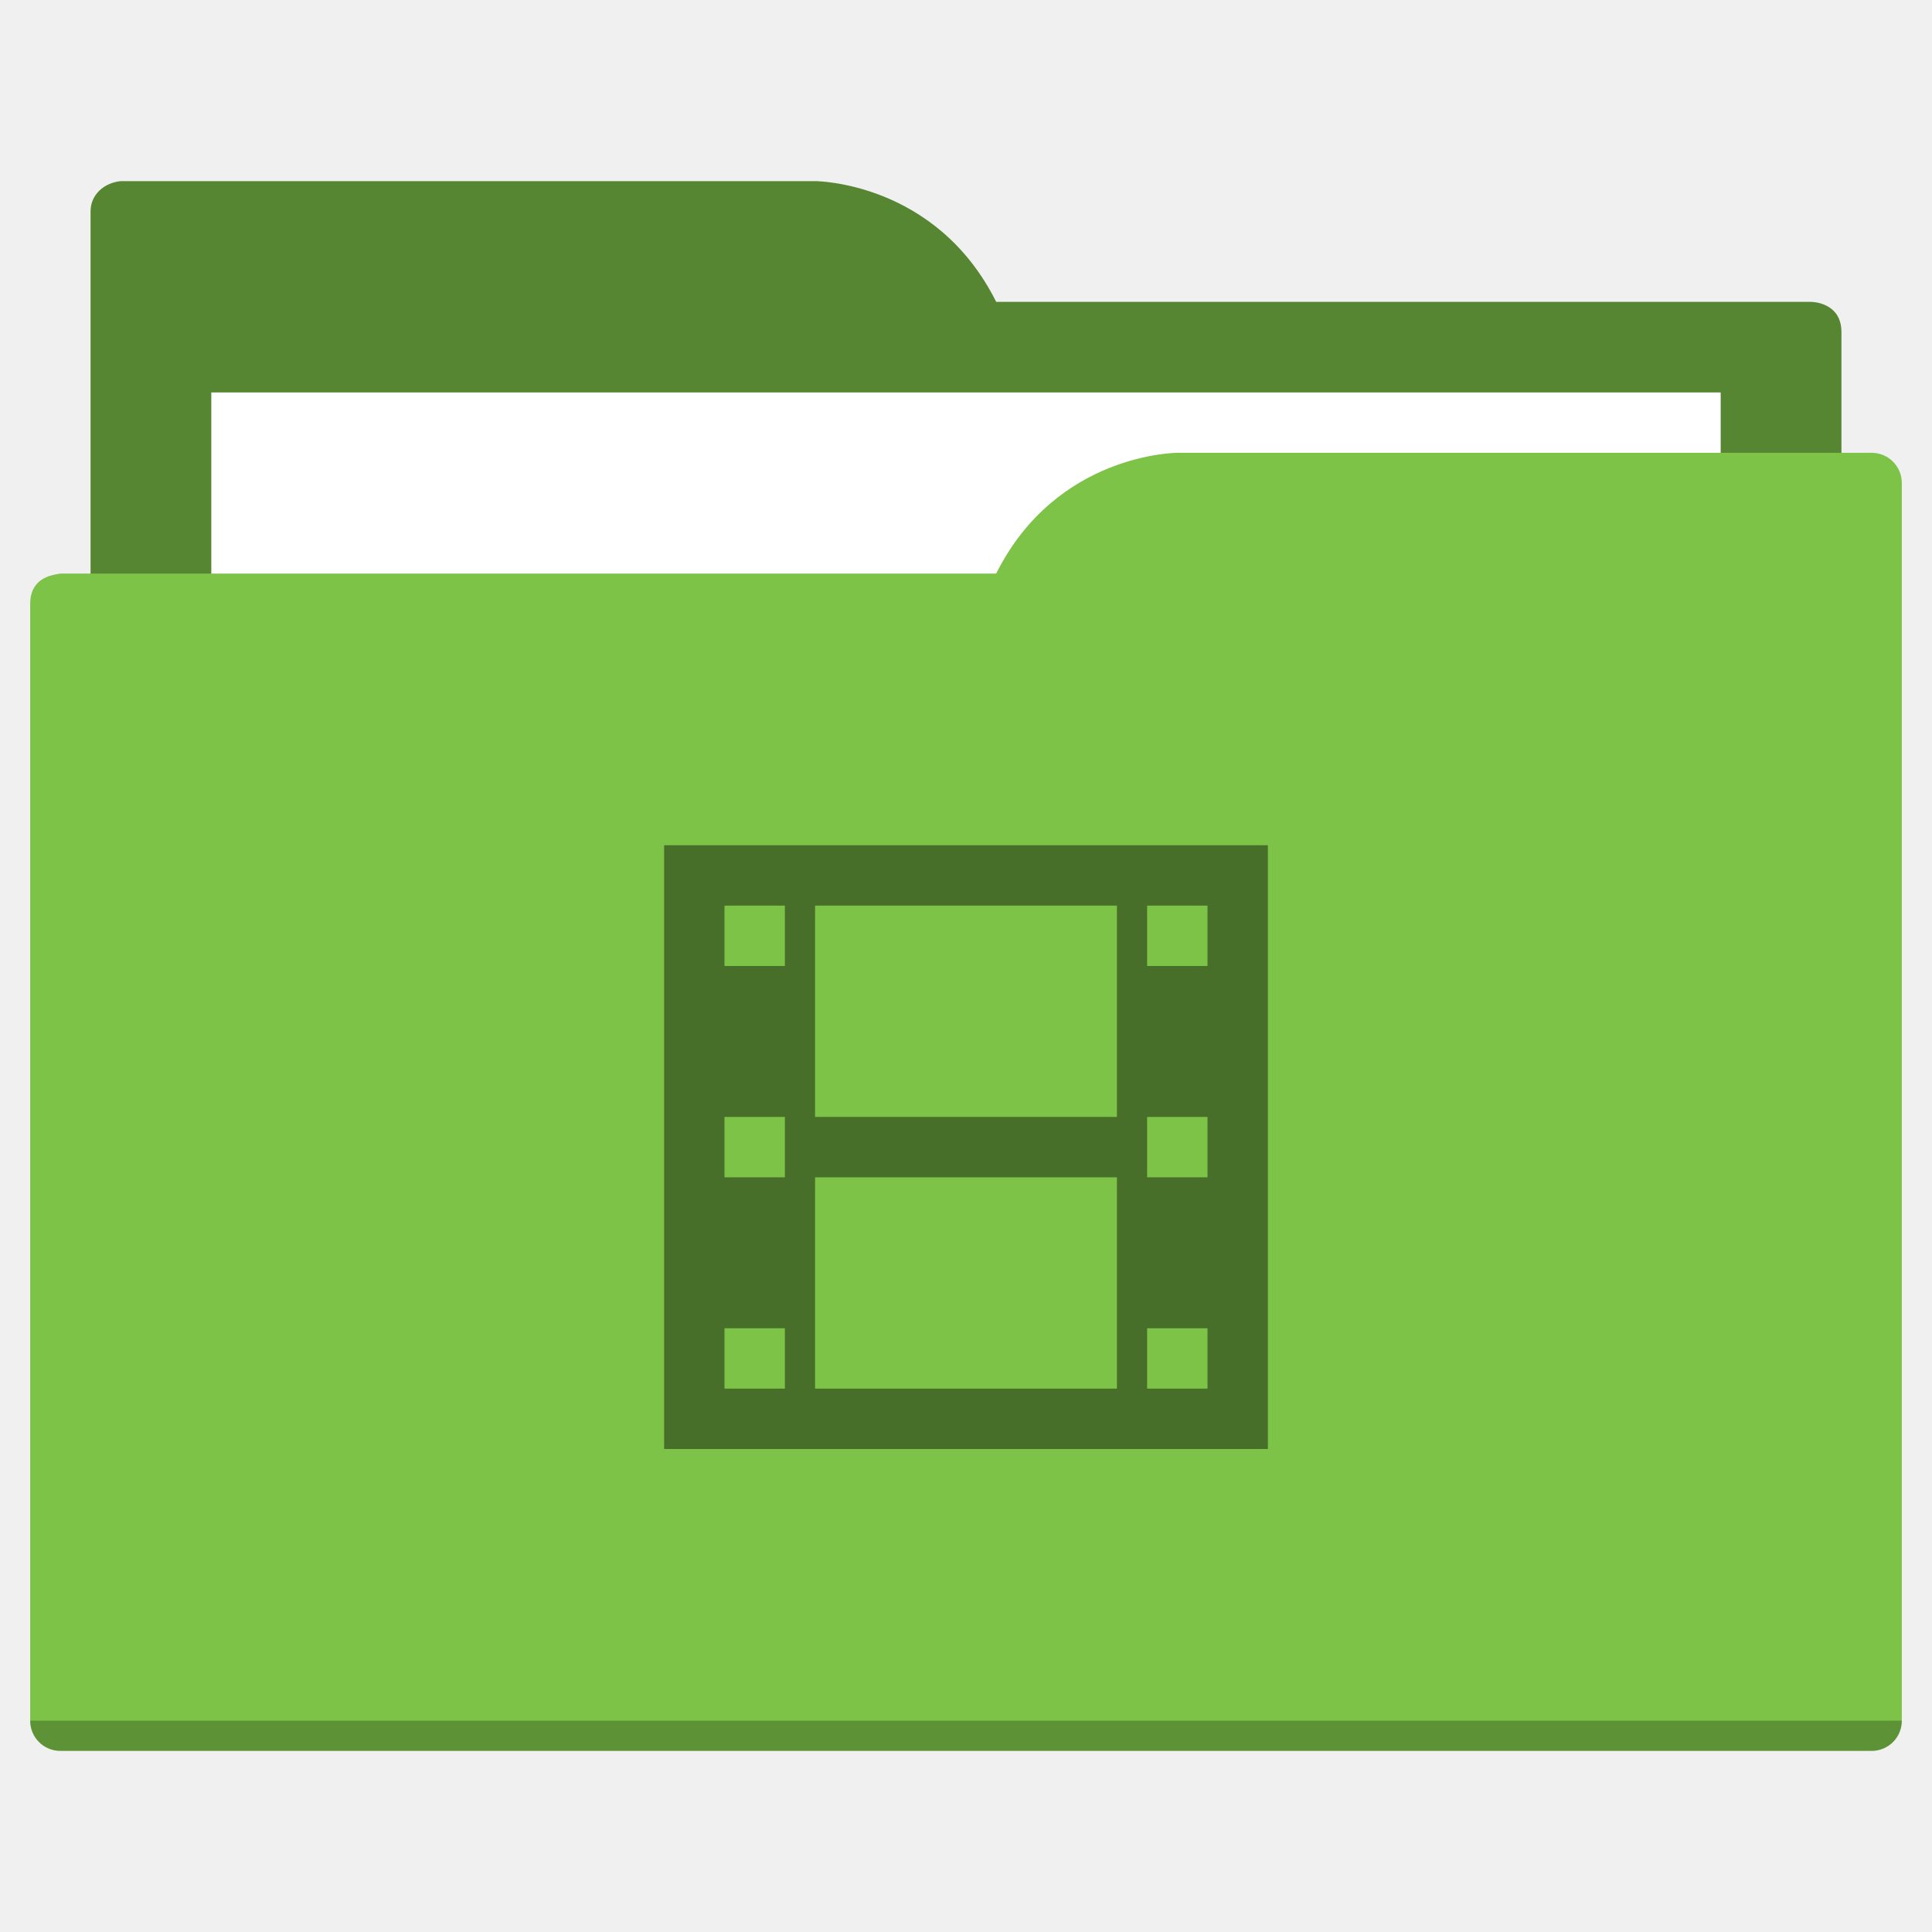
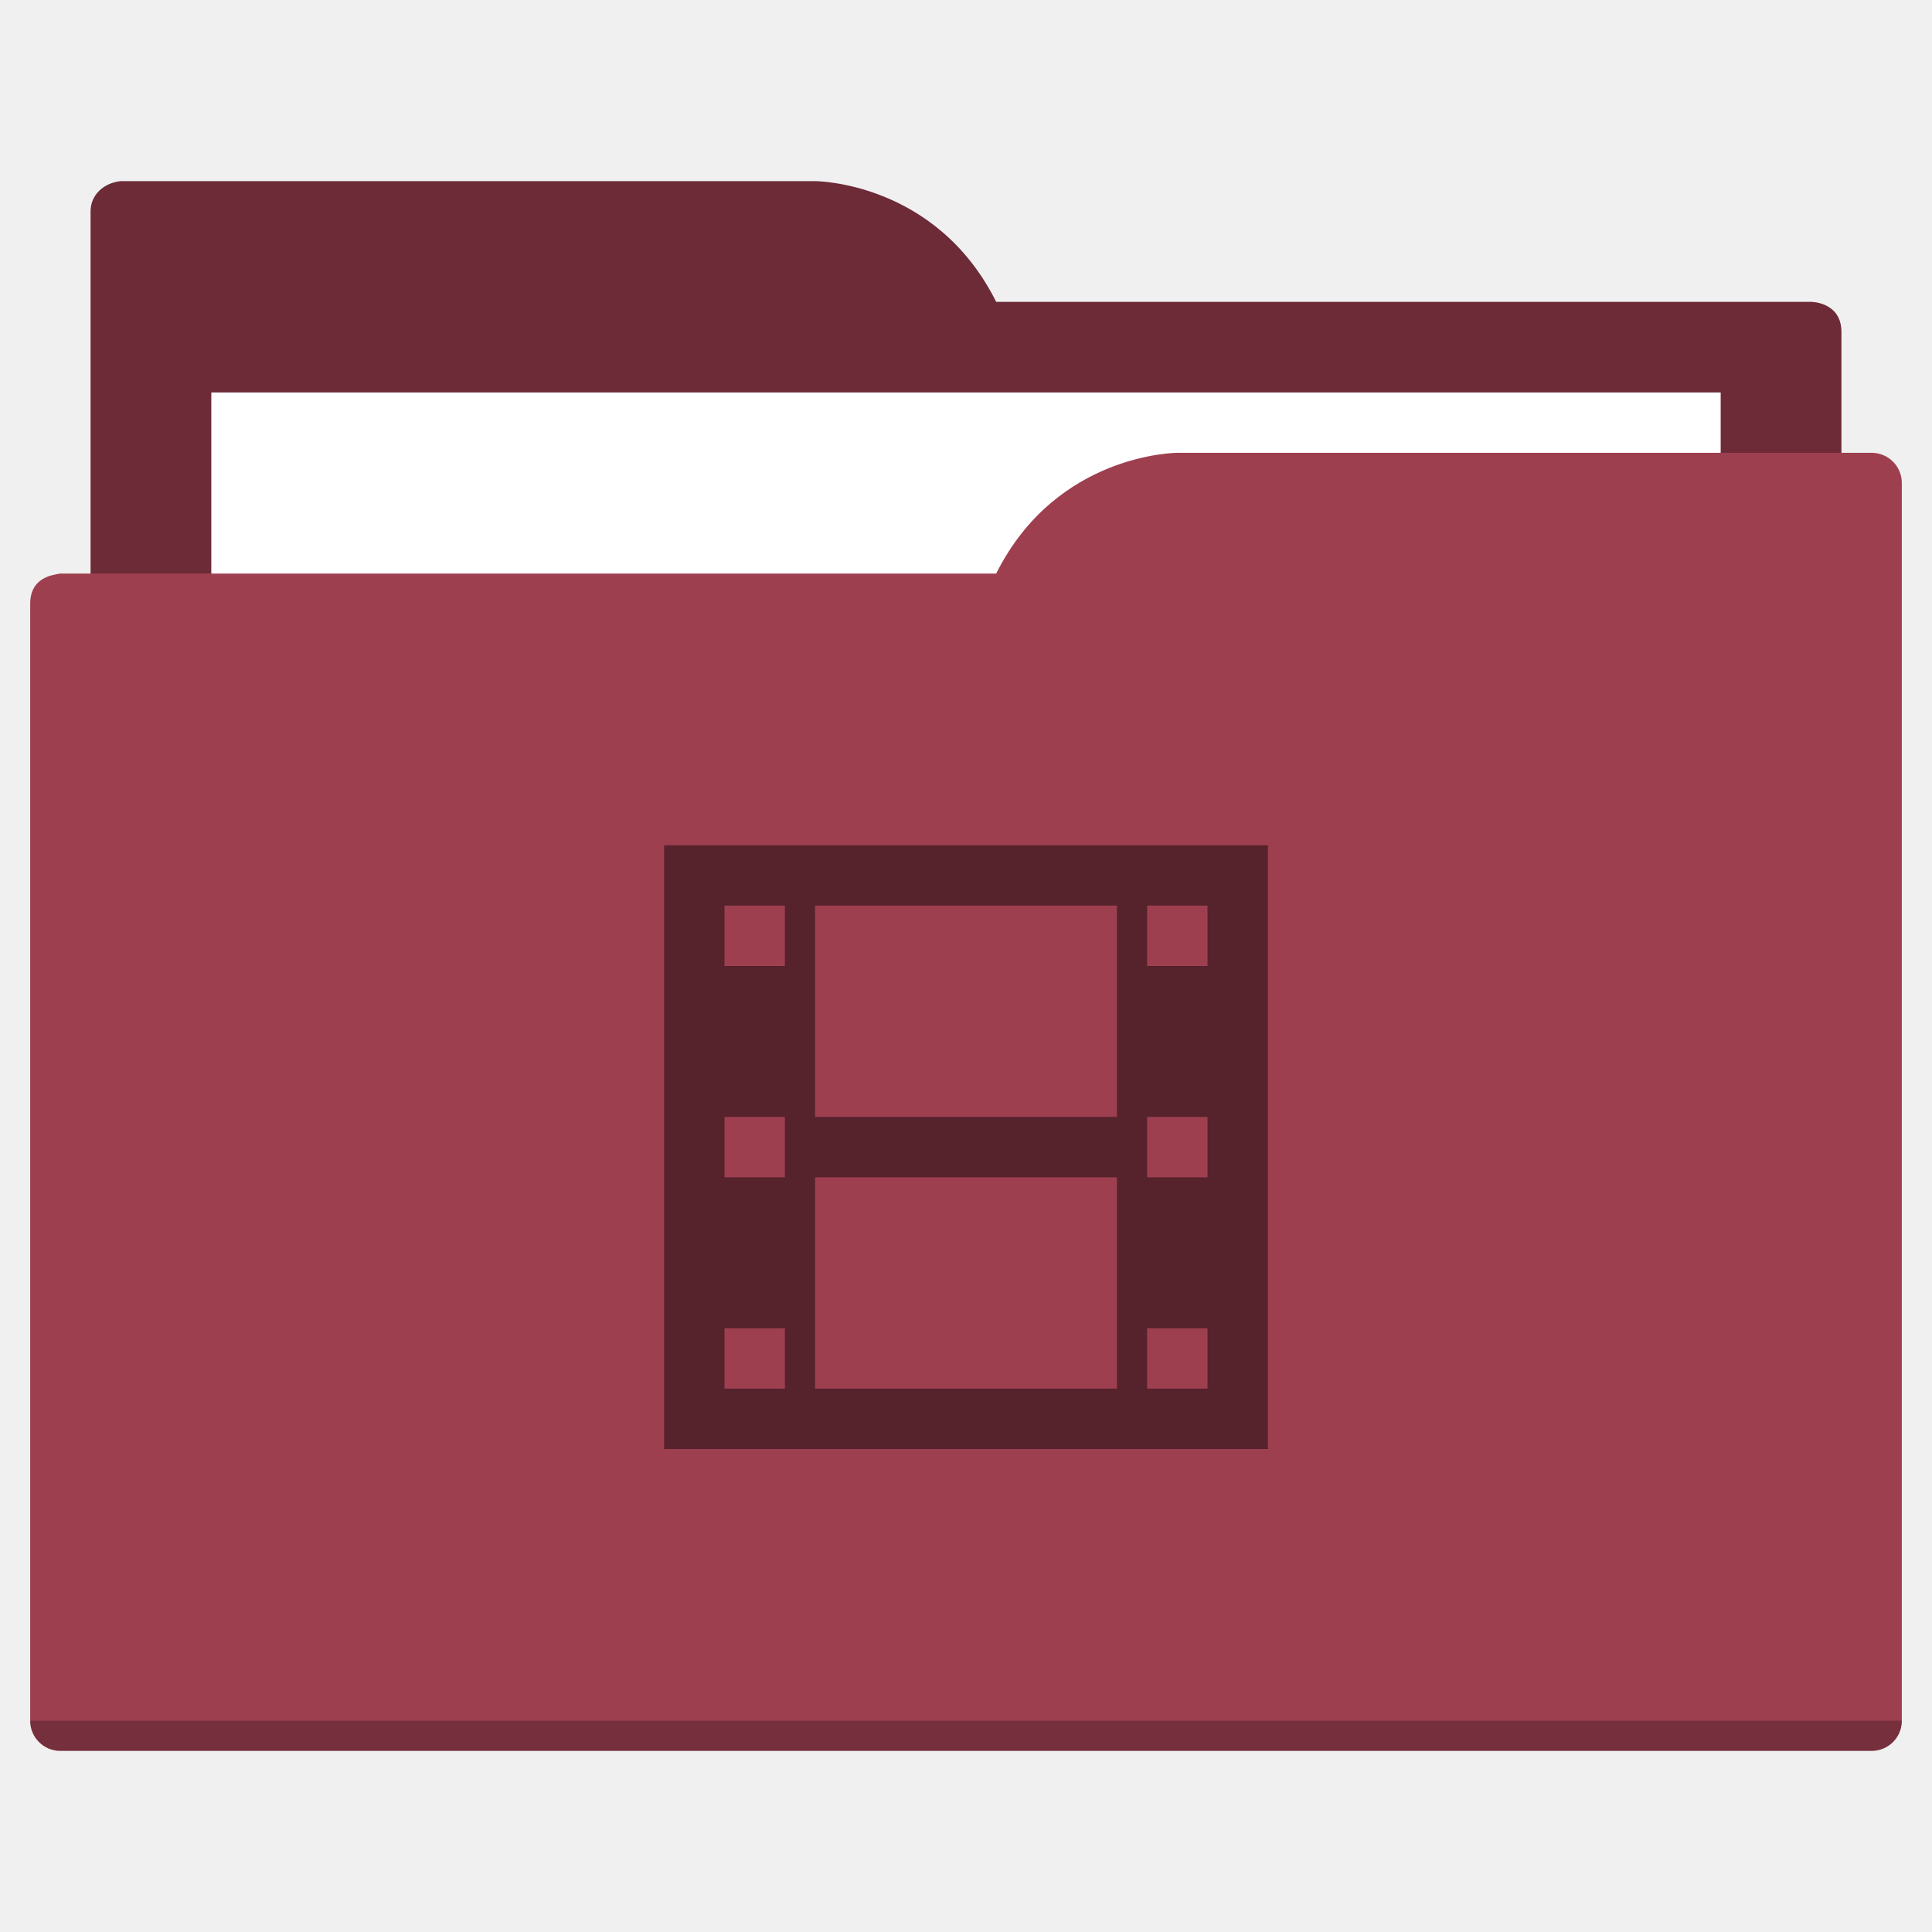
<svg xmlns="http://www.w3.org/2000/svg" width="64" height="64" id="svg5453" version="1.1" viewBox="0 0 64 64">
  <defs id="defs5455" />
  <g id="layer1" transform="translate(-384.5714,-483.798)">
-     <path style="fill:#568631;fill-opacity:1;fill-rule:evenodd;stroke:none;stroke-width:1px;stroke-linecap:butt;stroke-linejoin:miter;stroke-opacity:1" d="M 4 6 C 3.449 6.055 3 6.446 3 7 L 3 9 L 3 49 L 61 49 L 61 14 L 61 13 L 61 11 C 61 10 60 10 60 10 L 58 10 L 37 10 L 33 10 C 31 6 27 6 27 6 L 5 6 L 4 6 z " transform="translate(384.5714,483.798)" id="folderTab" />
+     <path style="fill:#6c2b37;fill-opacity:1;fill-rule:evenodd;stroke:none;stroke-width:1px;stroke-linecap:butt;stroke-linejoin:miter;stroke-opacity:1" d="M 4 6 C 3.449 6.055 3 6.446 3 7 L 3 9 L 3 49 L 61 49 L 61 14 L 61 13 L 61 11 C 61 10 60 10 60 10 L 58 10 L 37 10 L 33 10 C 31 6 27 6 27 6 L 5 6 L 4 6 z " transform="translate(384.5714,483.798)" id="folderTab" />
    <path style="color:#000000;text-decoration:none;text-decoration-line:none;text-decoration-style:solid;text-decoration-color:#000000;white-space:normal;clip-rule:nonzero;display:inline;overflow:visible;visibility:visible;opacity:1;isolation:auto;mix-blend-mode:normal;color-interpolation:sRGB;color-interpolation-filters:linearRGB;solid-color:#000000;solid-opacity:1;fill:#ffffff;fill-opacity:1;fill-rule:nonzero;stroke:none;stroke-width:1;stroke-linecap:butt;stroke-linejoin:miter;stroke-miterlimit:4;stroke-dasharray:none;stroke-dashoffset:0;stroke-opacity:1;color-rendering:auto;image-rendering:auto;shape-rendering:auto;text-rendering:auto;enable-background:accumulate" d="m 391.571,496.798 50,0 0,32 -50,0 z" id="folderPaper" />
-     <path style="fill:#7dc348;fill-opacity:1;fill-rule:evenodd;stroke:none;stroke-width:1px;stroke-linecap:butt;stroke-linejoin:miter;stroke-opacity:1" d="M 39 15 C 39 15 35 15 33 19 L 29 19 L 4 19 L 2 19 C 2 19 1.868 19.017 1.711 19.059 C 1.665 19.073 1.619 19.081 1.576 19.102 C 1.302 19.211 1 19.445 1 20 L 1 22 L 1 23 L 1 57 C 1 57.554 1.446 58 2 58 L 62 58 C 62.554 58 63 57.554 63 57 L 63 18 L 63 16 C 63 15.446 62.554 15 62 15 L 61 15 L 39 15 z " transform="translate(384.5714,483.798)" id="folderFront" />
+     <path style="fill:#9e3f50;fill-opacity:1;fill-rule:evenodd;stroke:none;stroke-width:1px;stroke-linecap:butt;stroke-linejoin:miter;stroke-opacity:1" d="M 39 15 C 39 15 35 15 33 19 L 29 19 L 4 19 L 2 19 C 2 19 1.868 19.017 1.711 19.059 C 1.665 19.073 1.619 19.081 1.576 19.102 C 1.302 19.211 1 19.445 1 20 L 1 22 L 1 23 L 1 57 C 1 57.554 1.446 58 2 58 L 62 58 C 62.554 58 63 57.554 63 57 L 63 18 L 63 16 C 63 15.446 62.554 15 62 15 L 61 15 L 39 15 z " transform="translate(384.5714,483.798)" id="folderFront" />
    <path style="opacity:0.25;fill:#000000;fill-opacity:1;stroke:none" d="m 385.571,540.798 c 0,0.554 0.446,1 1,1 l 60,0 c 0.554,0 1,-0.446 1,-1 z" id="folderShadow" />
-     <path style="color:#000000;clip-rule:nonzero;display:inline;overflow:visible;visibility:visible;opacity:1;isolation:auto;mix-blend-mode:normal;color-interpolation:sRGB;color-interpolation-filters:linearRGB;solid-color:#000000;solid-opacity:1;fill:#476f29;fill-opacity:1;fill-rule:nonzero;stroke:none;stroke-width:1;stroke-linecap:butt;stroke-linejoin:miter;stroke-miterlimit:4;stroke-dasharray:none;stroke-dashoffset:0;stroke-opacity:1;color-rendering:auto;image-rendering:auto;shape-rendering:auto;text-rendering:auto;enable-background:accumulate" d="m 22,28 0,20 20,0 0,-20 -20,0 z m 2,2 2,0 0,2 -2,0 0,-2 z m 3,0 10,0 0,7 -10,0 0,-7 z m 11,0 2,0 0,2 -2,0 0,-2 z m -14,7 2,0 0,2 -2,0 0,-2 z m 14,0 2,0 0,2 -2,0 0,-2 z m -11,2 10,0 0,7 -10,0 0,-7 z m -3,5 2,0 0,2 -2,0 0,-2 z m 14,0 2,0 0,2 -2,0 0,-2 z" transform="translate(384.5714,483.798)" id="folderGlyph" />
-     <rect style="color:#000000;clip-rule:nonzero;display:inline;overflow:visible;visibility:visible;opacity:1;isolation:auto;mix-blend-mode:normal;color-interpolation:sRGB;color-interpolation-filters:linearRGB;solid-color:#000000;solid-opacity:1;fill:#568631;fill-opacity:1;fill-rule:nonzero;stroke:none;stroke-width:1;stroke-linecap:butt;stroke-linejoin:miter;stroke-miterlimit:4;stroke-dasharray:none;stroke-dashoffset:0;stroke-opacity:1;color-rendering:auto;image-rendering:auto;shape-rendering:auto;text-rendering:auto;enable-background:accumulate" id="rect4157" width="5" height="5" x="377.571" y="483.798" />
-     <rect style="color:#000000;clip-rule:nonzero;display:inline;overflow:visible;visibility:visible;opacity:1;isolation:auto;mix-blend-mode:normal;color-interpolation:sRGB;color-interpolation-filters:linearRGB;solid-color:#000000;solid-opacity:1;fill:#7dc348;fill-opacity:1;fill-rule:nonzero;stroke:none;stroke-width:1;stroke-linecap:butt;stroke-linejoin:miter;stroke-miterlimit:4;stroke-dasharray:none;stroke-dashoffset:0;stroke-opacity:1;color-rendering:auto;image-rendering:auto;shape-rendering:auto;text-rendering:auto;enable-background:accumulate" id="rect4157-5" width="5" height="5" x="377.571" y="491.798" />
-     <rect style="color:#000000;clip-rule:nonzero;display:inline;overflow:visible;visibility:visible;opacity:1;isolation:auto;mix-blend-mode:normal;color-interpolation:sRGB;color-interpolation-filters:linearRGB;solid-color:#000000;solid-opacity:1;fill:#476f29;fill-opacity:1;fill-rule:nonzero;stroke:none;stroke-width:1;stroke-linecap:butt;stroke-linejoin:miter;stroke-miterlimit:4;stroke-dasharray:none;stroke-dashoffset:0;stroke-opacity:1;color-rendering:auto;image-rendering:auto;shape-rendering:auto;text-rendering:auto;enable-background:accumulate" id="rect4157-8" width="5" height="5" x="377.571" y="499.798" />
+     <path style="color:#000000;clip-rule:nonzero;display:inline;overflow:visible;visibility:visible;opacity:1;isolation:auto;mix-blend-mode:normal;color-interpolation:sRGB;color-interpolation-filters:linearRGB;solid-color:#000000;solid-opacity:1;fill:#56222c;fill-opacity:1;fill-rule:nonzero;stroke:none;stroke-width:1;stroke-linecap:butt;stroke-linejoin:miter;stroke-miterlimit:4;stroke-dasharray:none;stroke-dashoffset:0;stroke-opacity:1;color-rendering:auto;image-rendering:auto;shape-rendering:auto;text-rendering:auto;enable-background:accumulate" d="m 22,28 0,20 20,0 0,-20 -20,0 z m 2,2 2,0 0,2 -2,0 0,-2 z m 3,0 10,0 0,7 -10,0 0,-7 z m 11,0 2,0 0,2 -2,0 0,-2 z m -14,7 2,0 0,2 -2,0 0,-2 z m 14,0 2,0 0,2 -2,0 0,-2 z m -11,2 10,0 0,7 -10,0 0,-7 z m -3,5 2,0 0,2 -2,0 0,-2 z m 14,0 2,0 0,2 -2,0 0,-2 z" transform="translate(384.5714,483.798)" id="folderGlyph" />
+     <rect style="color:#000000;clip-rule:nonzero;display:inline;overflow:visible;visibility:visible;opacity:1;isolation:auto;mix-blend-mode:normal;color-interpolation:sRGB;color-interpolation-filters:linearRGB;solid-color:#000000;solid-opacity:1;fill:#6c2b37;fill-opacity:1;fill-rule:nonzero;stroke:none;stroke-width:1;stroke-linecap:butt;stroke-linejoin:miter;stroke-miterlimit:4;stroke-dasharray:none;stroke-dashoffset:0;stroke-opacity:1;color-rendering:auto;image-rendering:auto;shape-rendering:auto;text-rendering:auto;enable-background:accumulate" id="rect4157" width="5" height="5" x="377.571" y="483.798" />
+     <rect style="color:#000000;clip-rule:nonzero;display:inline;overflow:visible;visibility:visible;opacity:1;isolation:auto;mix-blend-mode:normal;color-interpolation:sRGB;color-interpolation-filters:linearRGB;solid-color:#000000;solid-opacity:1;fill:#9e3f50;fill-opacity:1;fill-rule:nonzero;stroke:none;stroke-width:1;stroke-linecap:butt;stroke-linejoin:miter;stroke-miterlimit:4;stroke-dasharray:none;stroke-dashoffset:0;stroke-opacity:1;color-rendering:auto;image-rendering:auto;shape-rendering:auto;text-rendering:auto;enable-background:accumulate" id="rect4157-5" width="5" height="5" x="377.571" y="491.798" />
+     <rect style="color:#000000;clip-rule:nonzero;display:inline;overflow:visible;visibility:visible;opacity:1;isolation:auto;mix-blend-mode:normal;color-interpolation:sRGB;color-interpolation-filters:linearRGB;solid-color:#000000;solid-opacity:1;fill:#56222c;fill-opacity:1;fill-rule:nonzero;stroke:none;stroke-width:1;stroke-linecap:butt;stroke-linejoin:miter;stroke-miterlimit:4;stroke-dasharray:none;stroke-dashoffset:0;stroke-opacity:1;color-rendering:auto;image-rendering:auto;shape-rendering:auto;text-rendering:auto;enable-background:accumulate" id="rect4157-8" width="5" height="5" x="377.571" y="499.798" />
  </g>
</svg>
